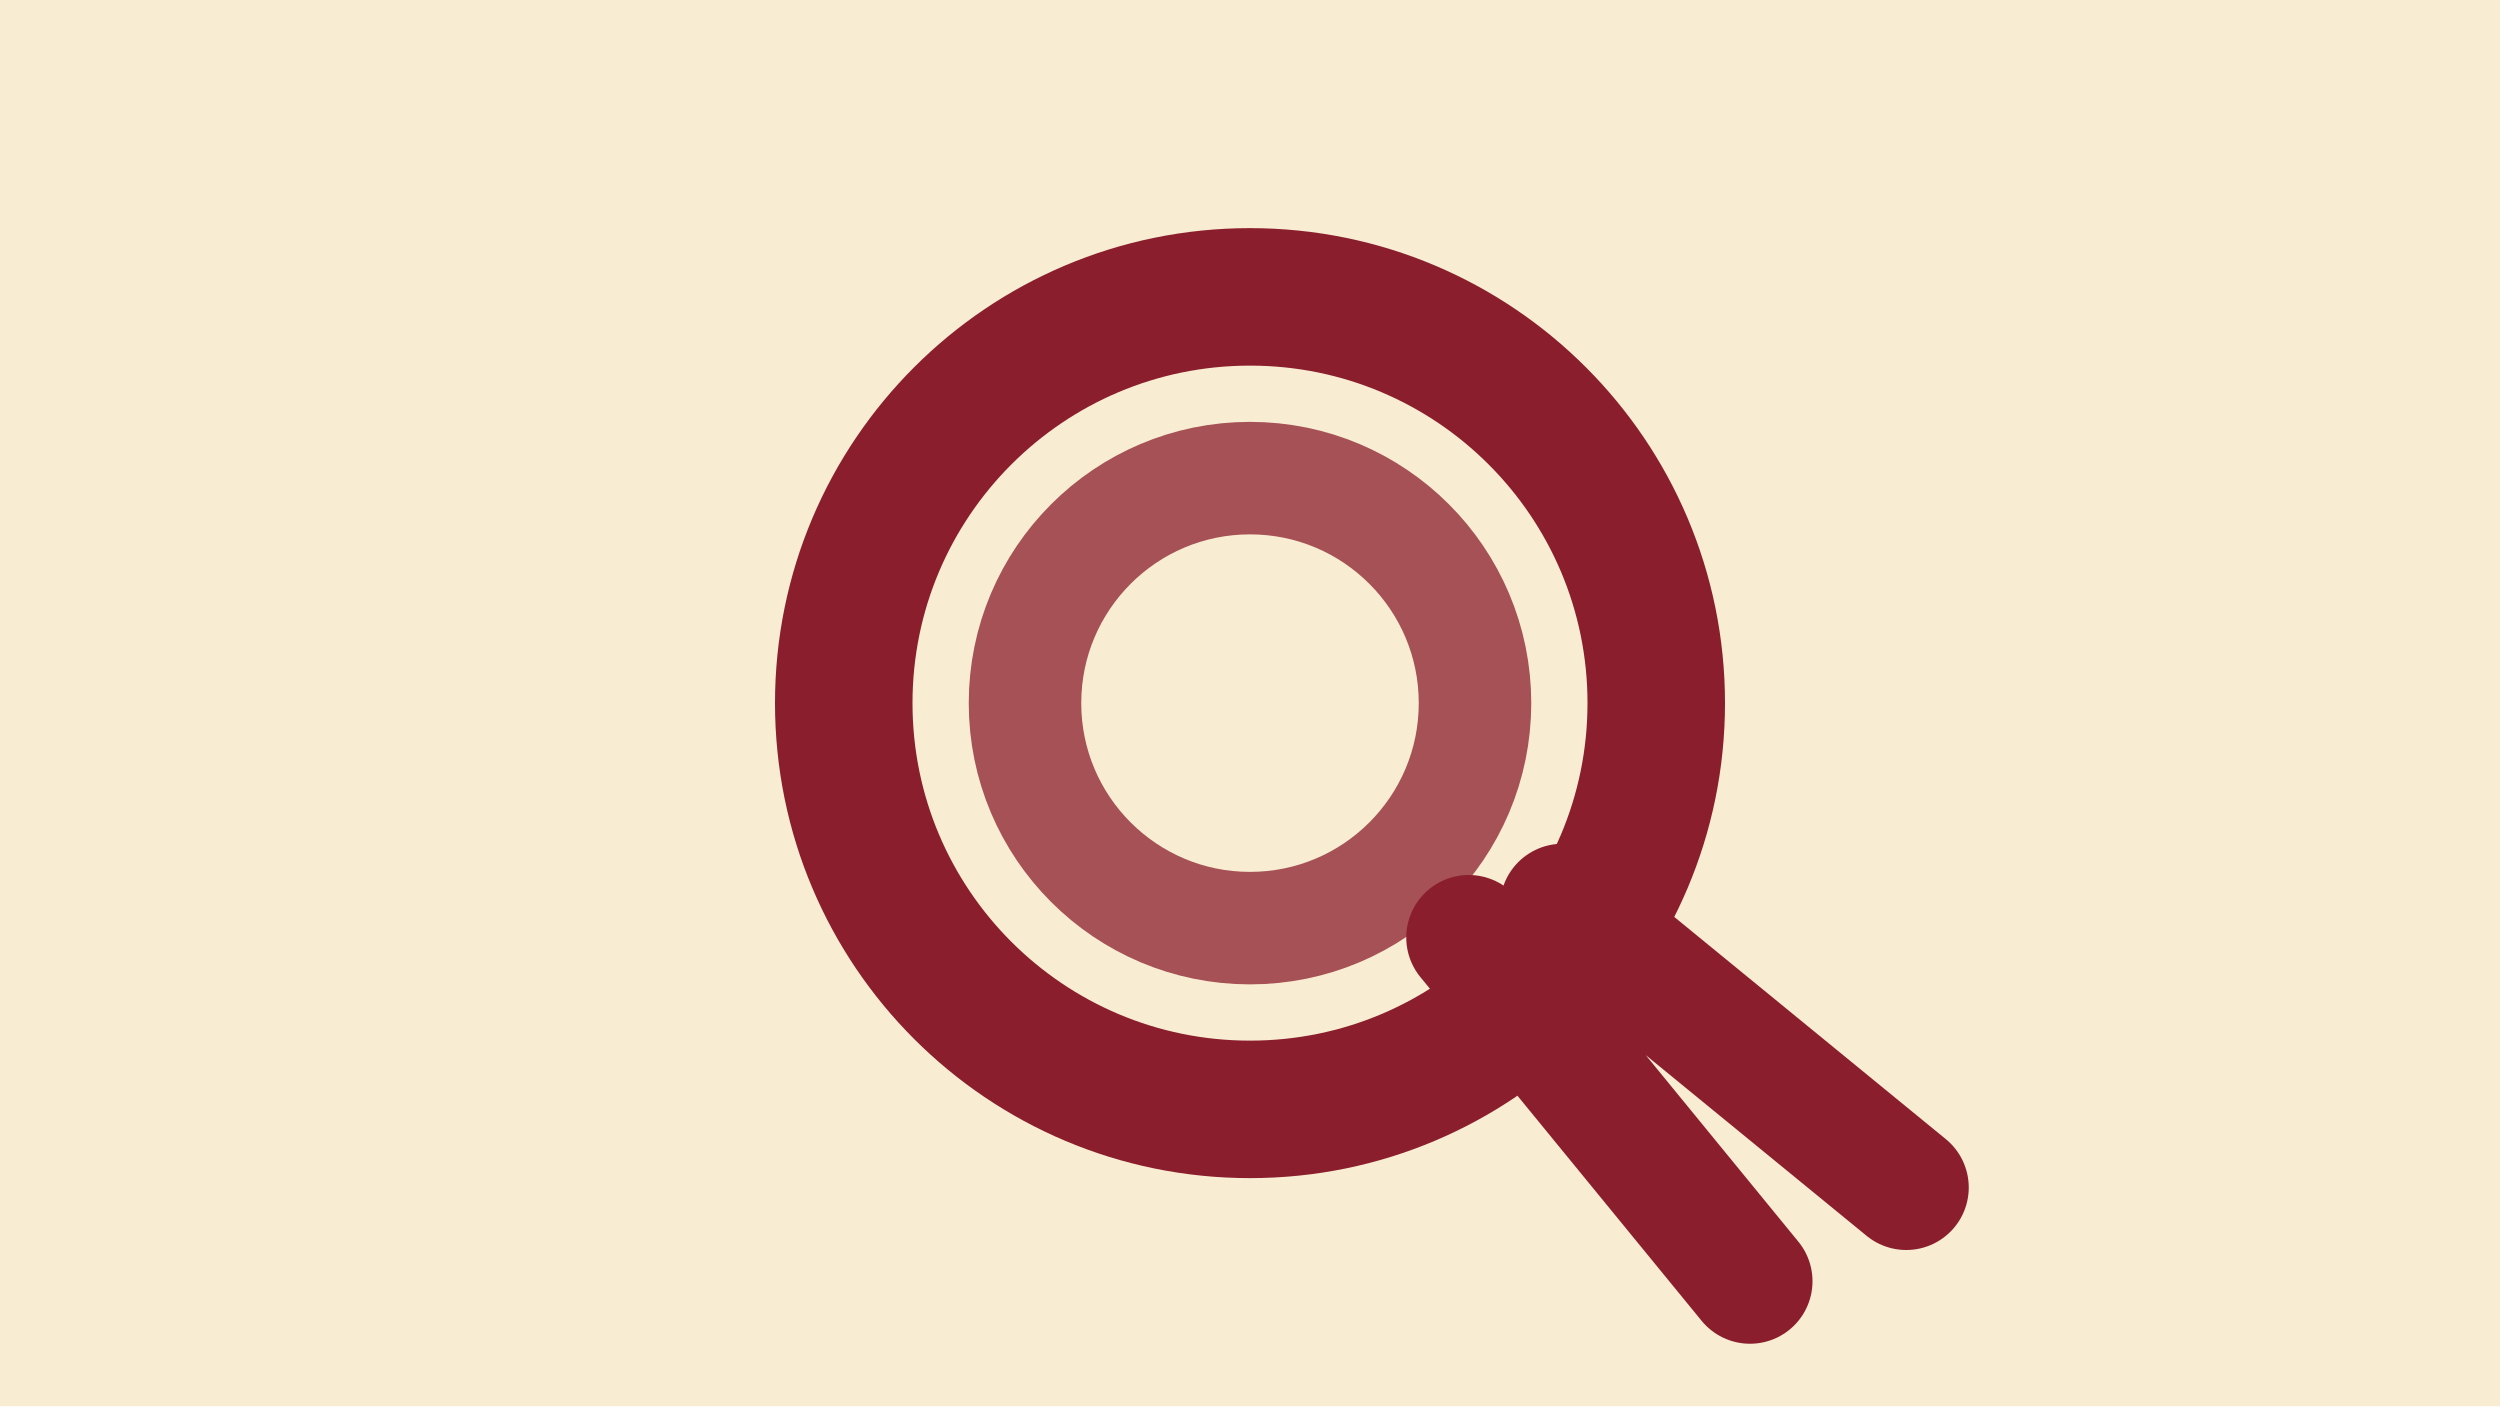
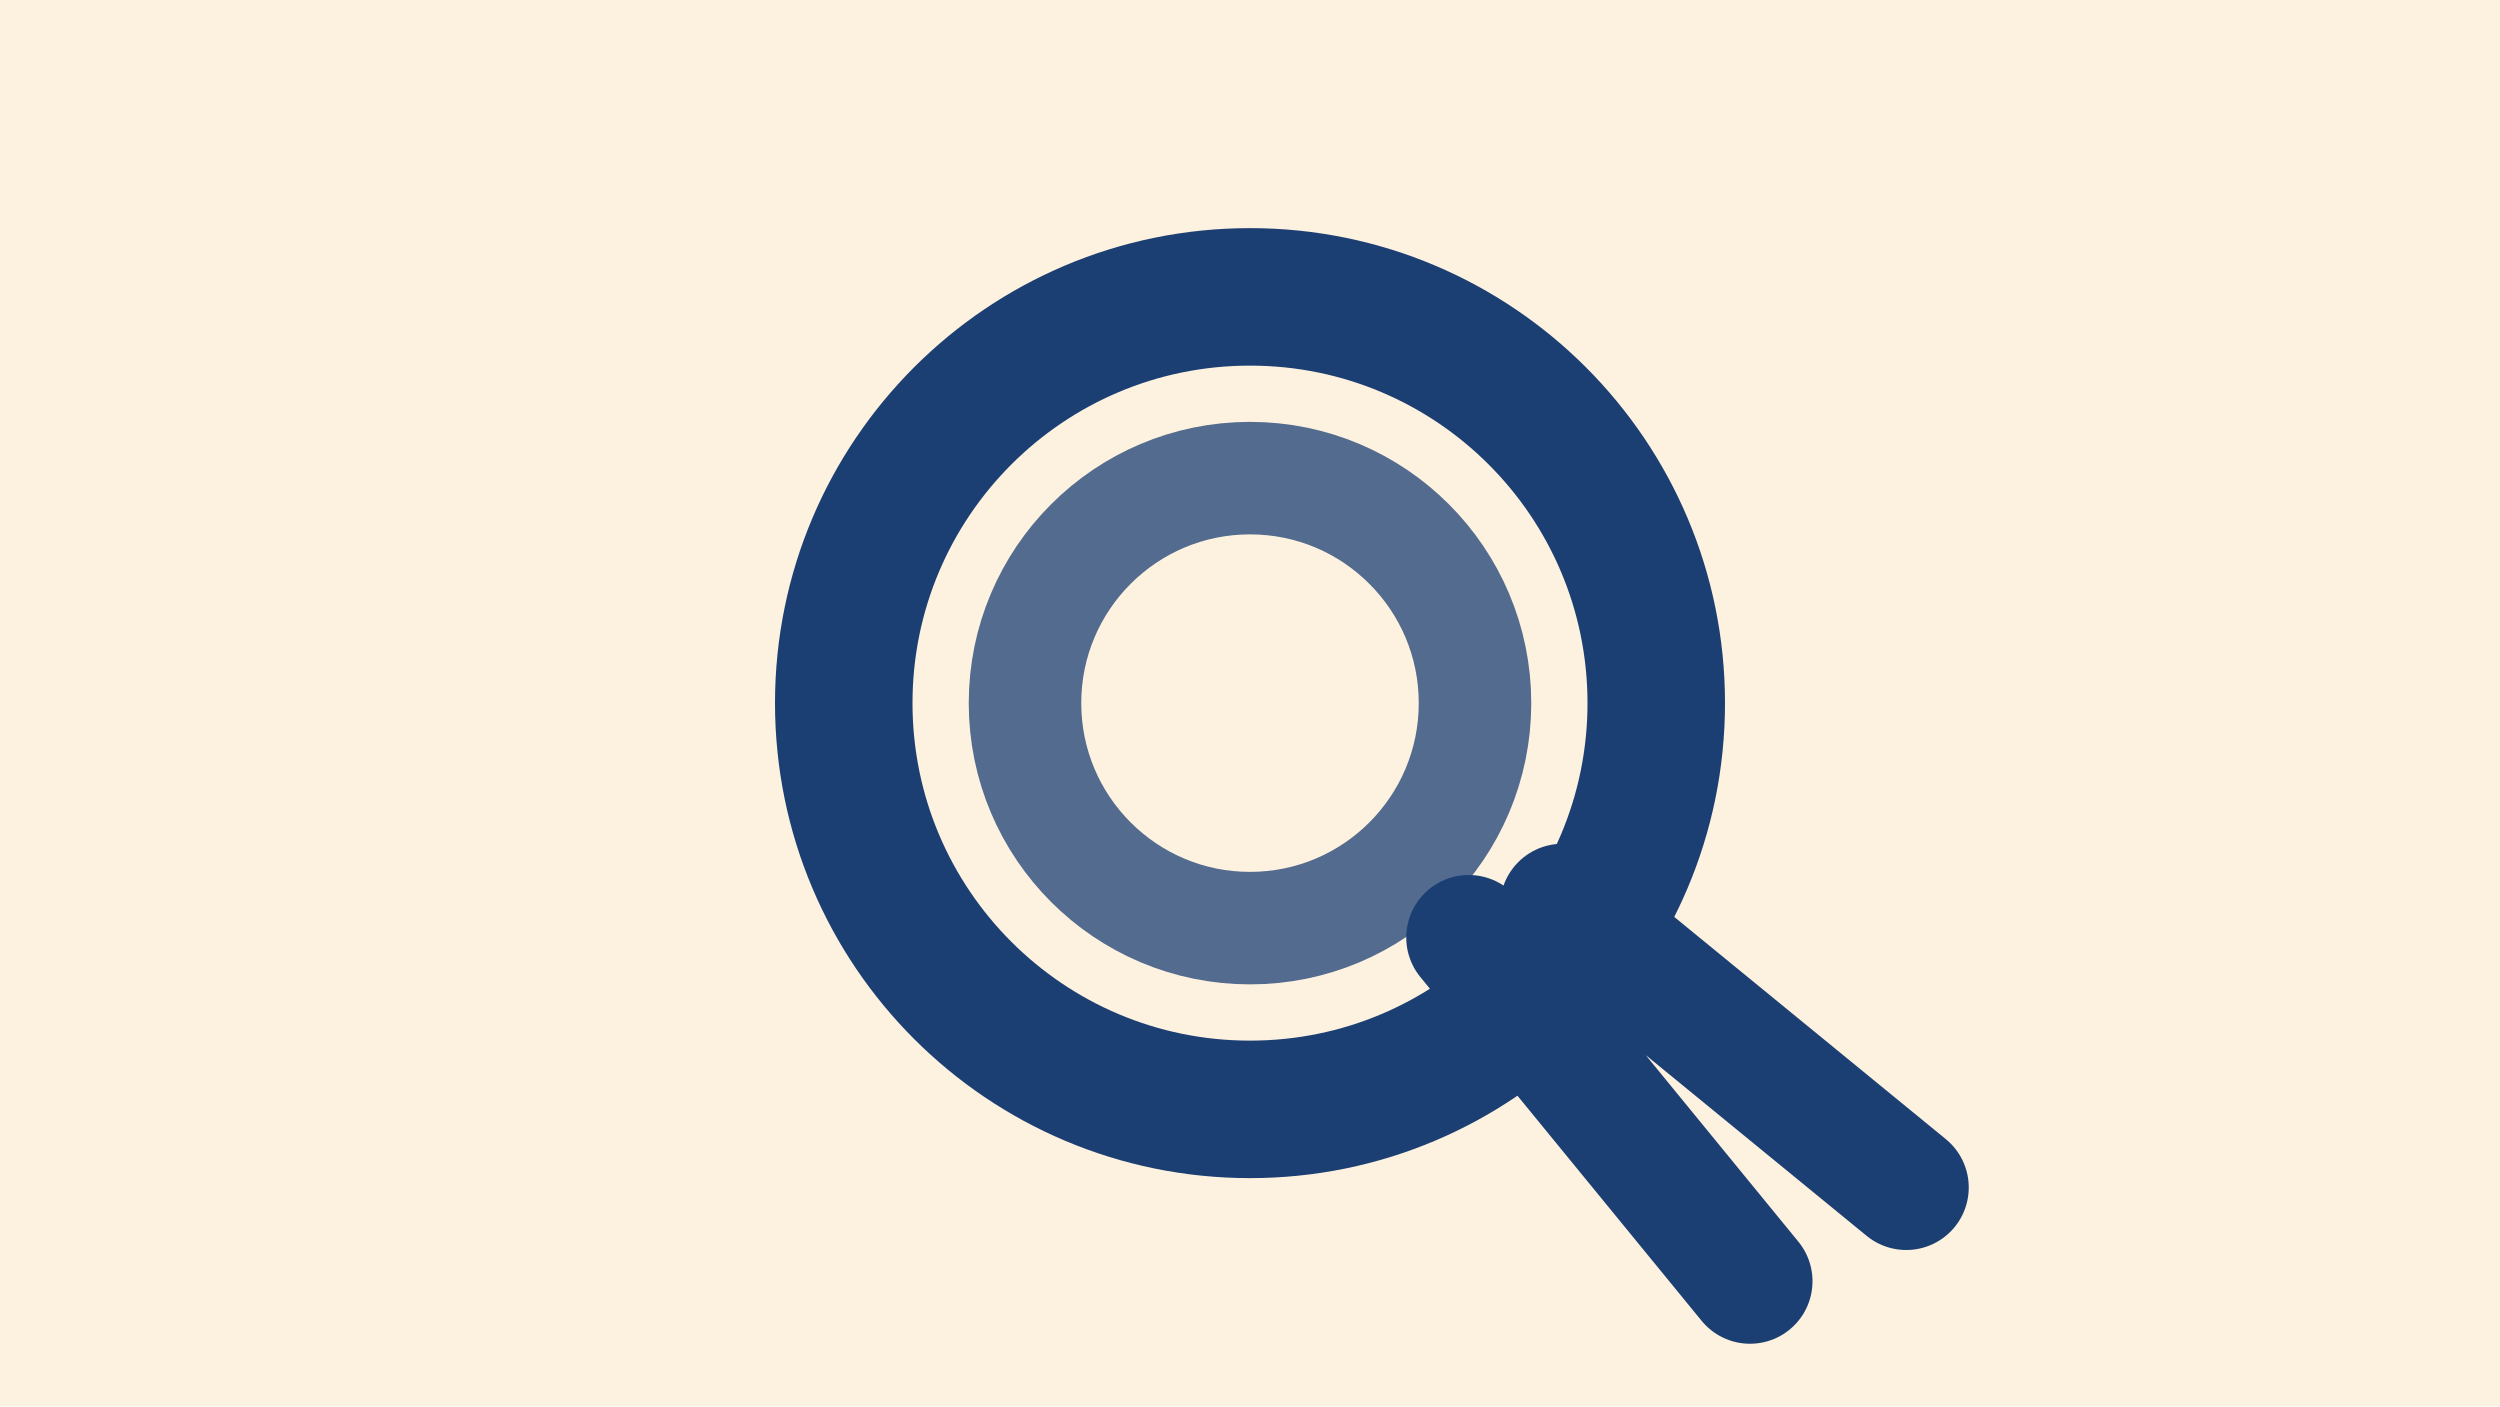
<svg xmlns="http://www.w3.org/2000/svg" viewBox="0 0 800 450">
-   <rect width="800" height="450" fill="#f8ecd2" />
-   <circle cx="400" cy="225" r="130" fill="none" stroke="#8b1e2d" stroke-width="44" />
-   <circle cx="400" cy="225" r="72" fill="none" stroke="#8b1e2d" stroke-width="36" stroke-opacity=".75" />
-   <path d="M470 300l90 110M500 290l110 90" stroke="#8b1e2d" stroke-width="40" stroke-linecap="round" />
+   <rect width="800" height="450" fill="#fdf1df" />
+   <circle cx="400" cy="225" r="130" fill="none" stroke="#1b3f73" stroke-width="44" />
+   <circle cx="400" cy="225" r="72" fill="none" stroke="#1b3f73" stroke-width="36" stroke-opacity=".75" />
+   <path d="M470 300l90 110M500 290l110 90" stroke="#1b3f73" stroke-width="40" stroke-linecap="round" />
</svg>
